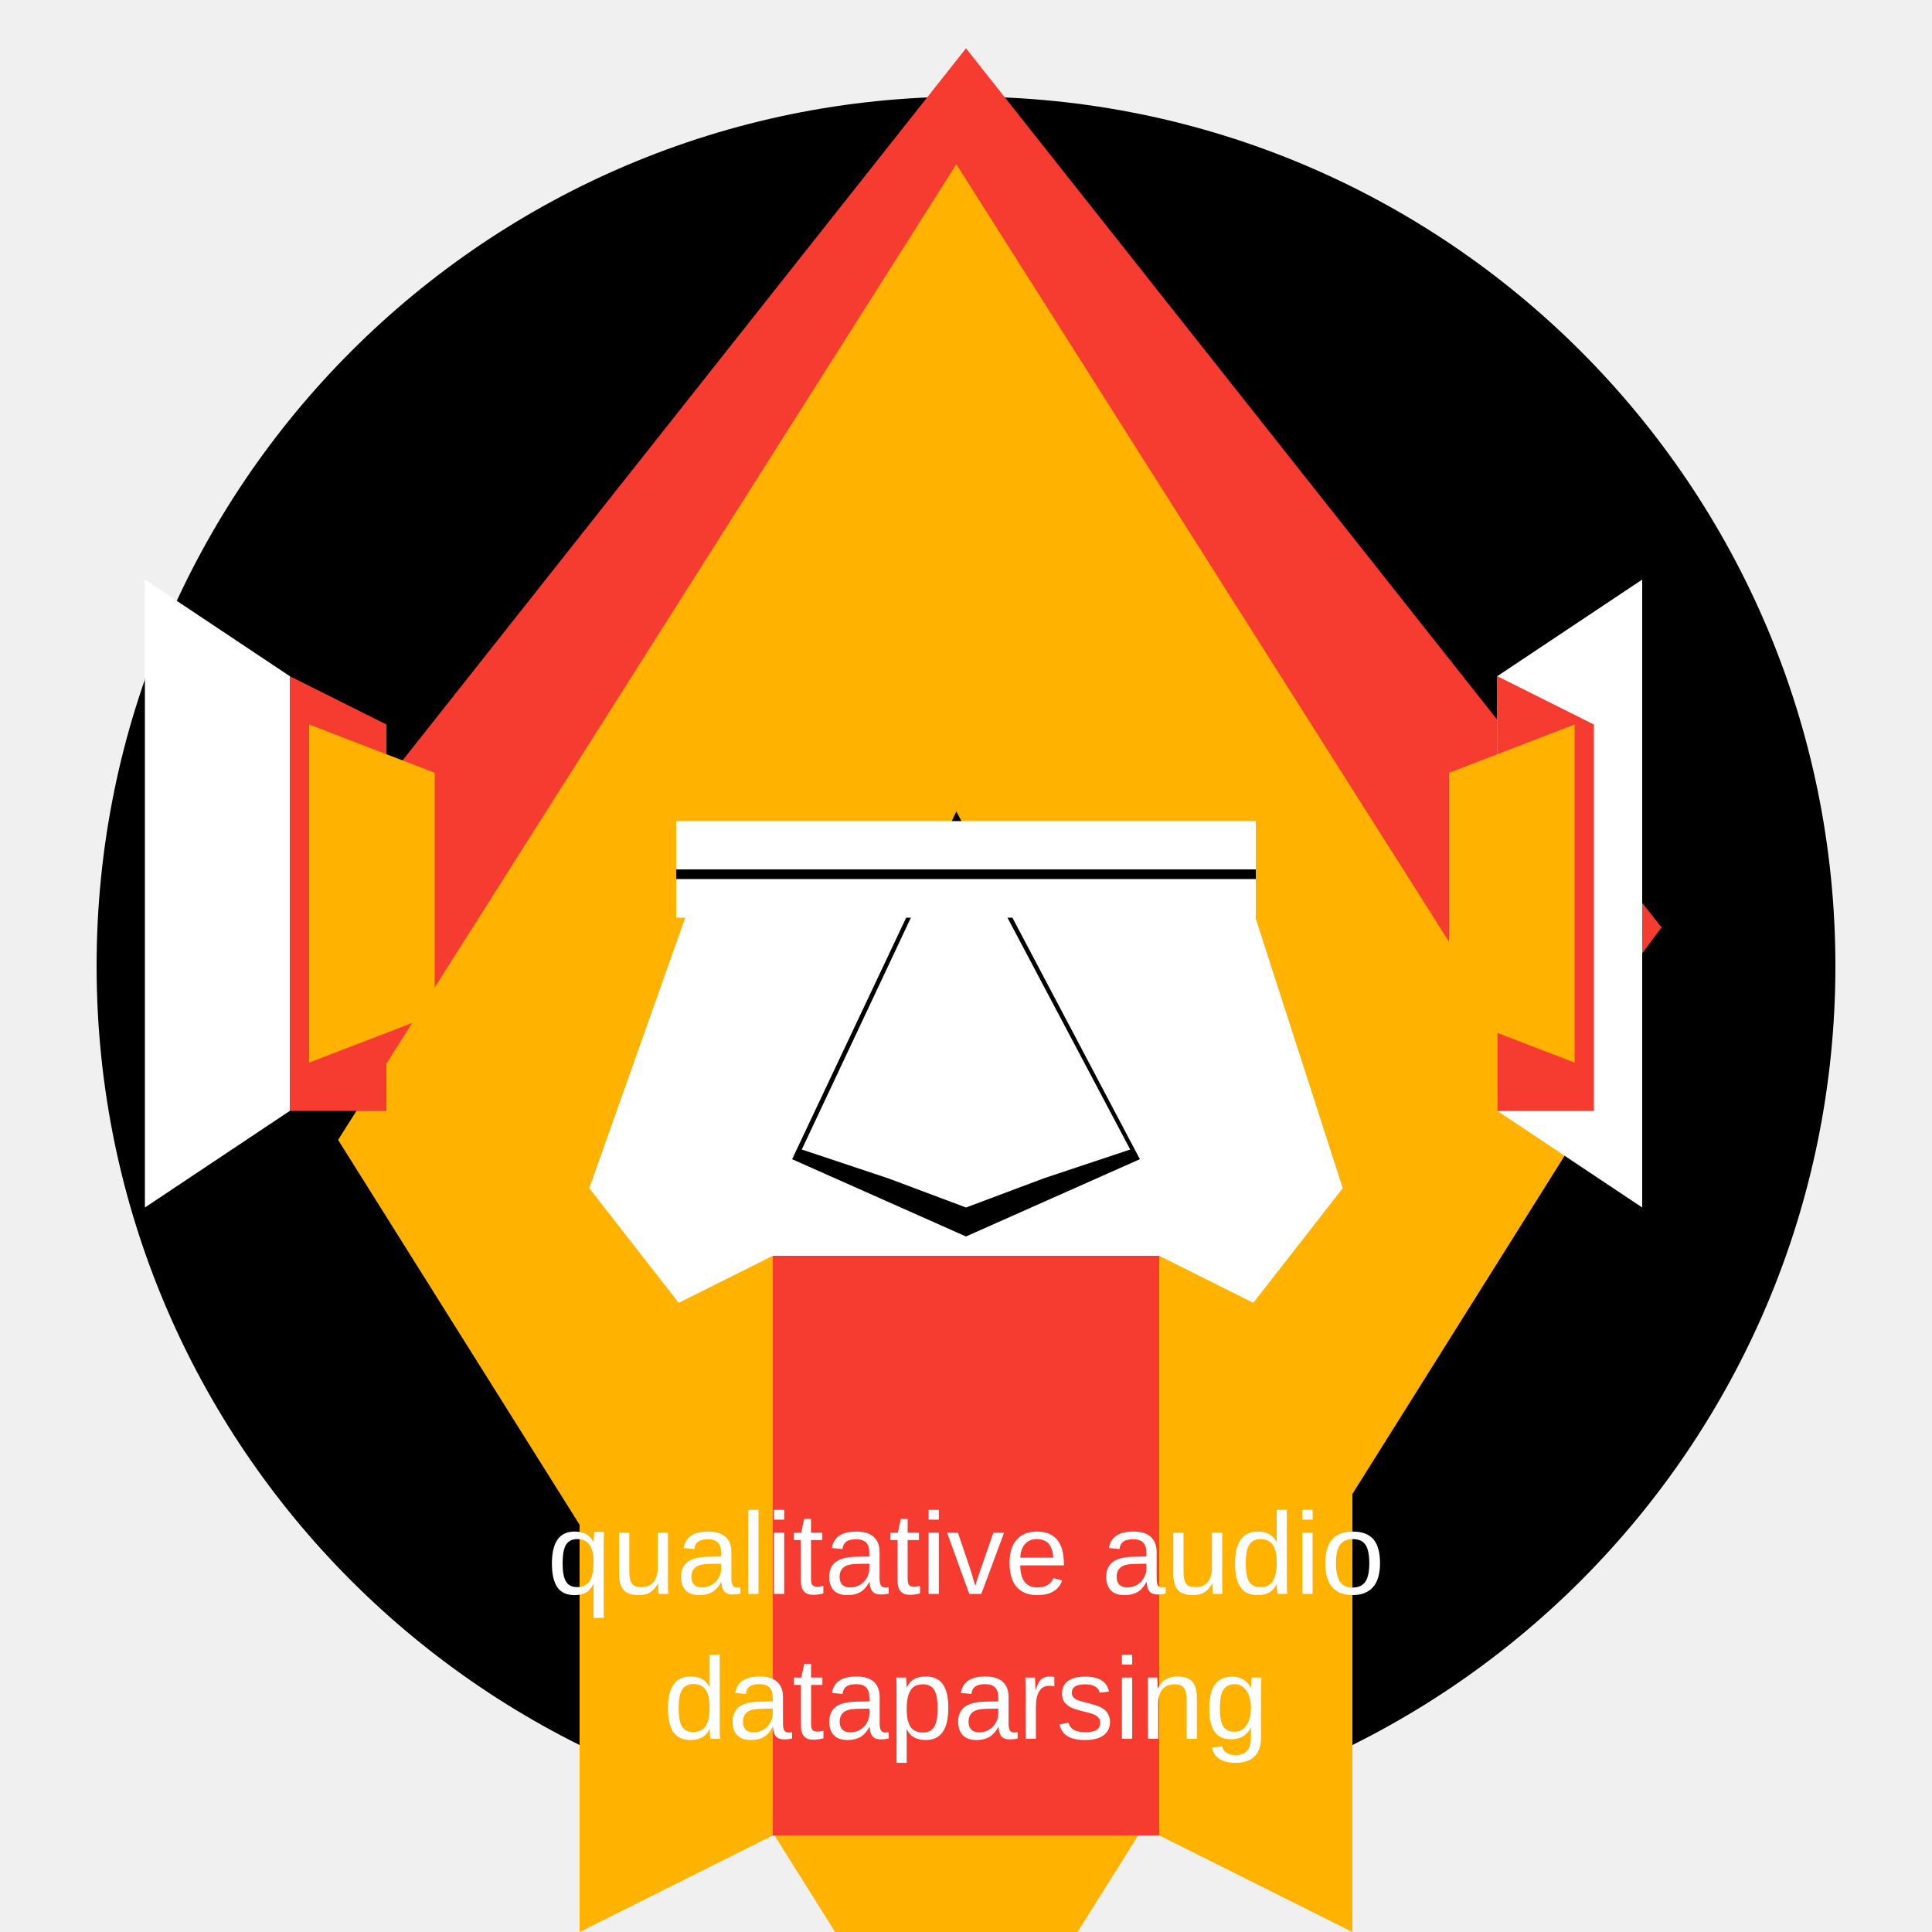
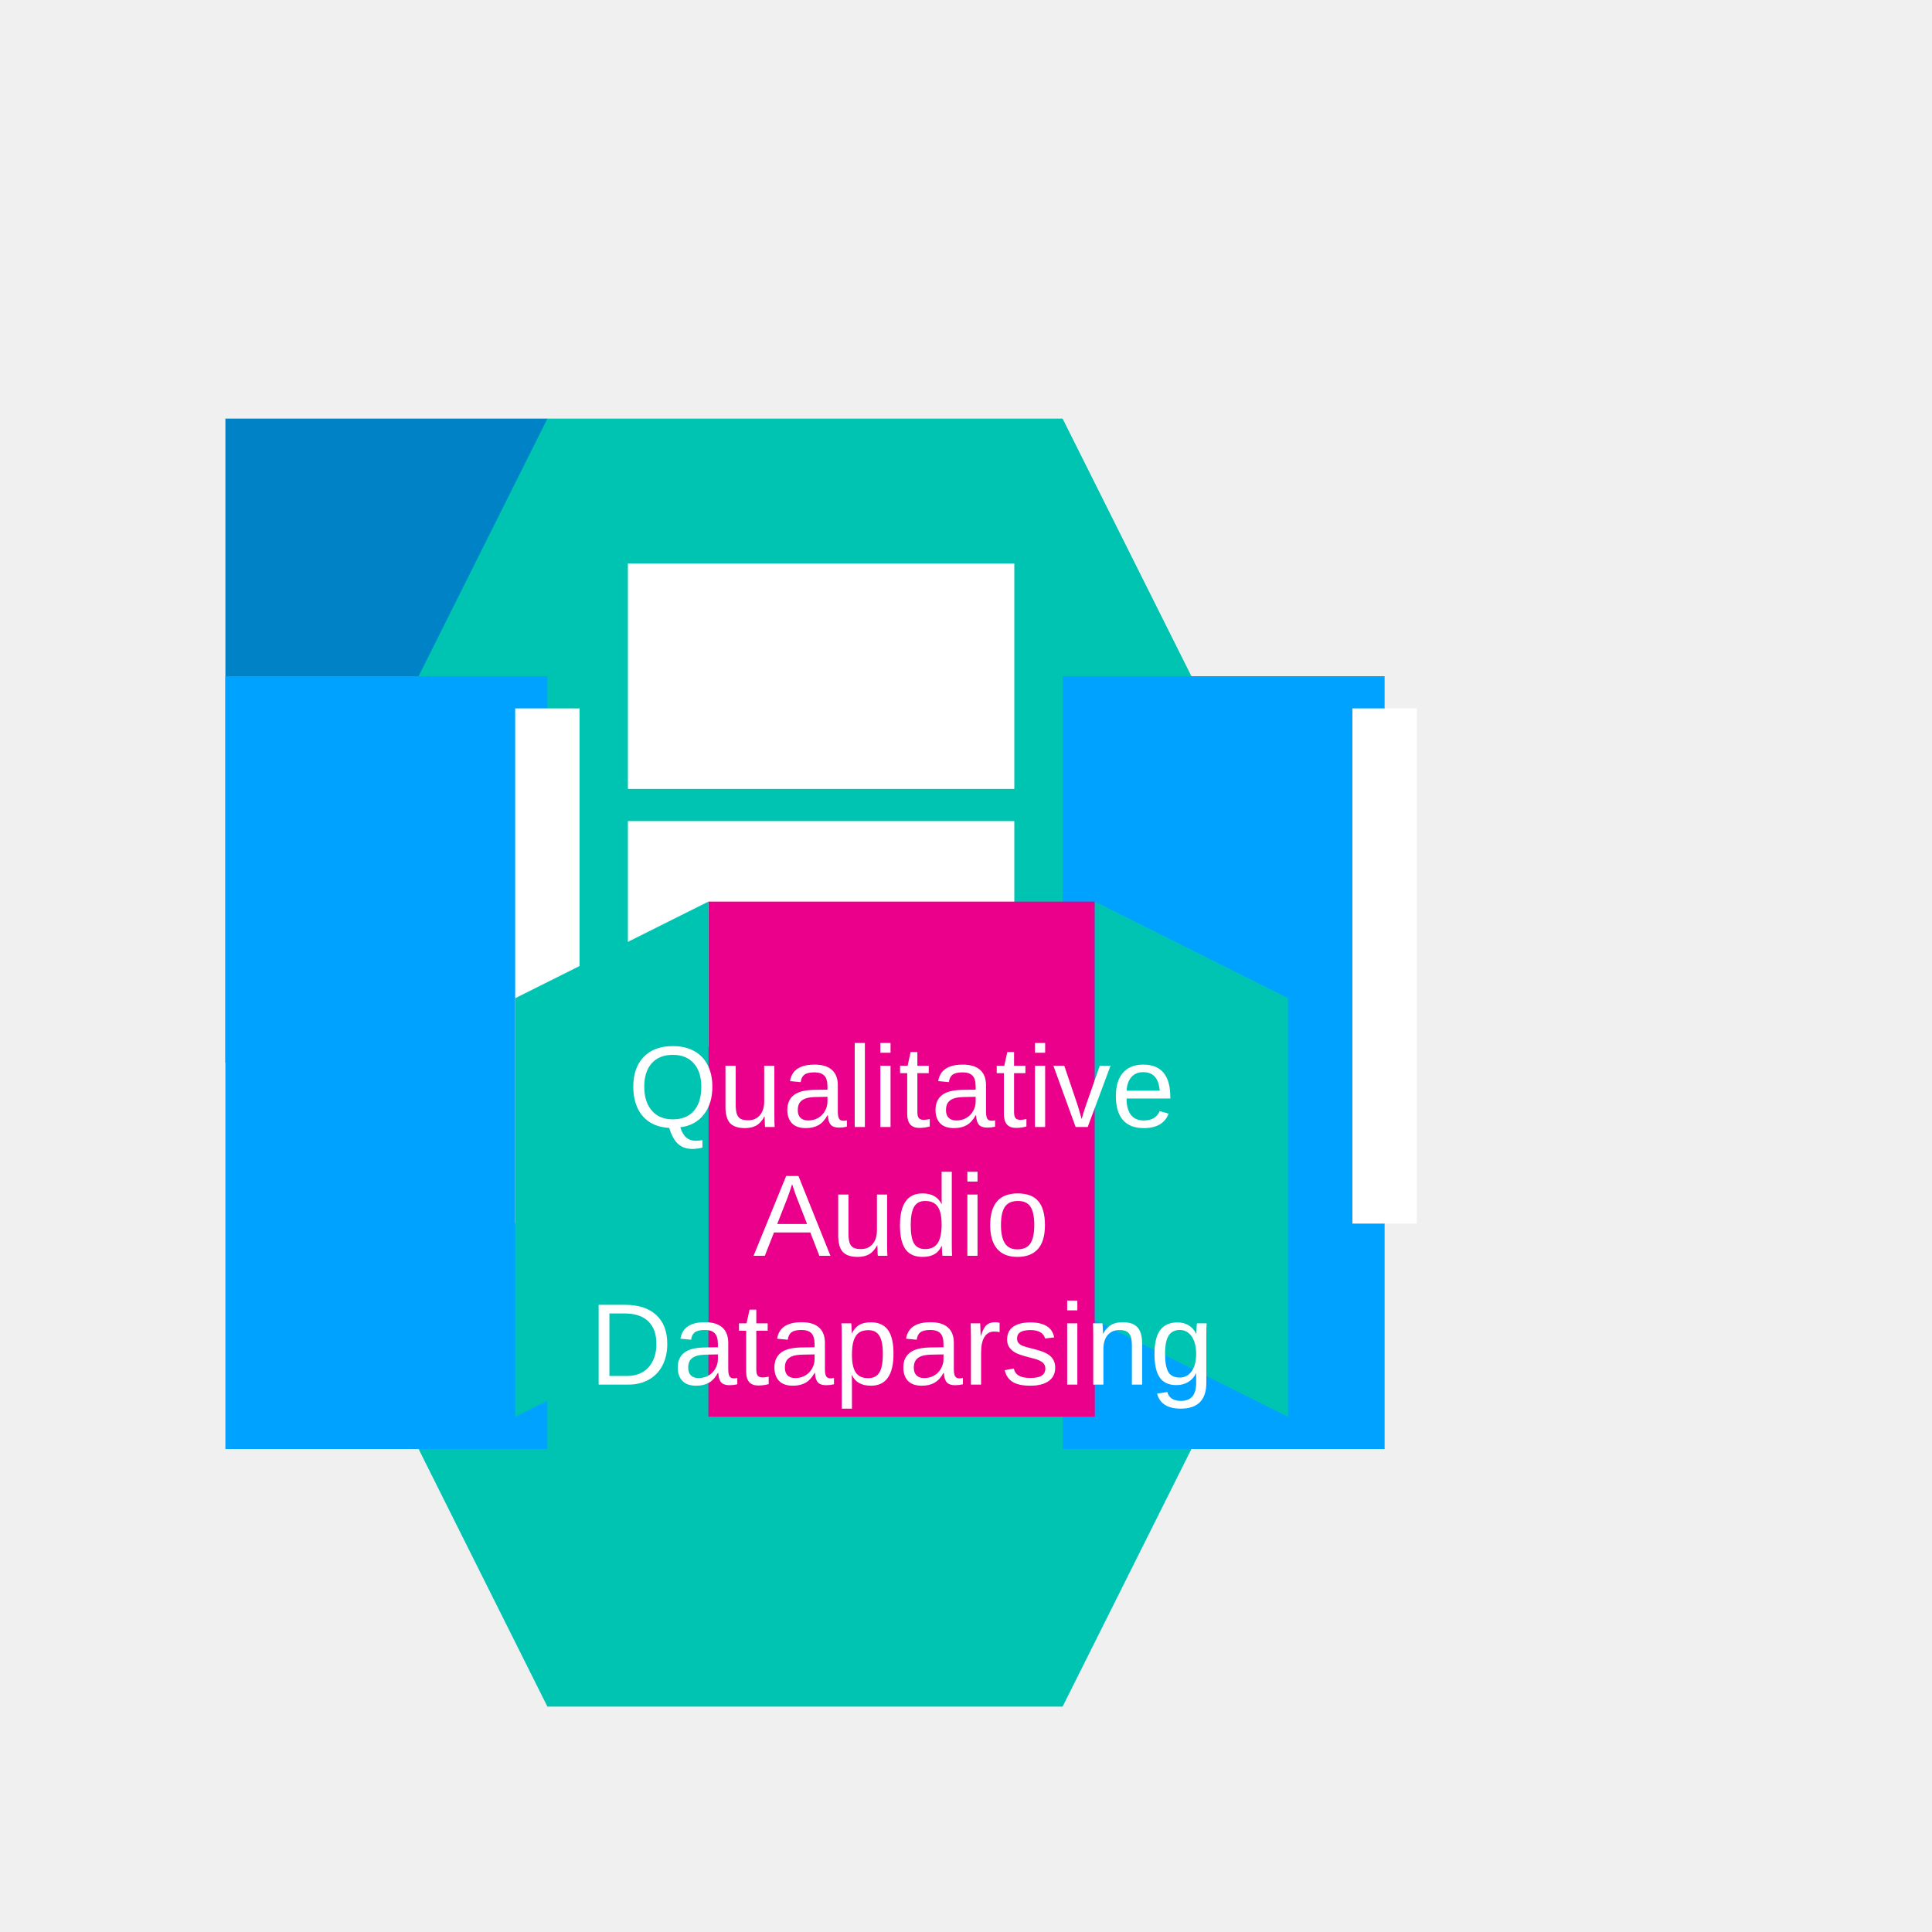
- <svg xmlns="http://www.w3.org/2000/svg" width="200" height="200" viewBox="0 0 200 200">
-   <circle cx="100" cy="100" r="90" fill="#000" />
-   <path d="M 28 96 L 100 5 L 172 96 L 100 193 Z" fill="#F63C30" />
-   <path d="M 35 118 L 99 17 L 163 118 L 99 220 Z" fill="#FFB200" />
-   <path d="M 72 92 L 129 92 L 139 123 L 100 173 L 61 123 Z" fill="#FFF" />
-   <path d="M 99 84 L 118 120 L 100 128 L 82 120 Z" fill="#000" />
-   <path d="M 99 85 L 83 119 L 92 122 L 100 125 L 108 122 L 117 119 Z" fill="#FFF" />
-   <path d="M 155 70 L 155 115 L 170 125 L 170 60 Z" fill="#FFF" />
-   <path d="M 30 70 L 30 115 L 15 125 L 15 60 Z" fill="#FFF" />
-   <path d="M 165 115 L 155 115 L 155 70 L 165 75 Z" fill="#F63C30" />
-   <path d="M 30 115 L 40 115 L 40 75 L 30 70 Z" fill="#F63C30" />
-   <path d="M 150 80 L 150 105 L 163 110 L 163 75 Z" fill="#FFB200" />
-   <path d="M 45 80 L 45 105 L 32 110 L 32 75 Z" fill="#FFB200" />
-   <path d="M 130 85 L 70 85 L 70 95 L 130 95 Z" fill="#FFF" />
-   <path d="M 130 90 L 70 90 L 70 91 L 130 91 Z" fill="#000" />
-   <rect x="80" y="130" width="40" height="60" fill="#F63C30" />
-   <path d="M 80 130 L 60 140 L 60 200 L 80 190 Z" fill="#FFB200" />
-   <path d="M 120 130 L 140 140 L 140 200 L 120 190 Z" fill="#FFB200" />
-   <text x="100" y="165" font-size="12" font-family="Arial" fill="#FFF" text-anchor="middle">qualitative audio</text>
-   <text x="100" y="180" font-size="12" font-family="Arial" fill="#FFF" text-anchor="middle">dataparsing</text>
+ <svg xmlns="http://www.w3.org/2000/svg" width="300" height="300" viewBox="0 0 300 300">
+   <rect x="35" y="65" width="50" height="100" fill="#0082C6" />
+   <path d="M 85 65 L 165 65 L 215 165 L 165 265 L 85 265 L 35 165 Z" fill="#00C4B2" />
+   <path d="M 97.5 87.5 L 157.5 87.5 L 157.5 122.5 L 97.5 122.5 Z" fill="#FFF" />
+   <path d="M 97.5 127.5 L 157.5 127.5 L 157.5 162.5 L 97.5 162.5 Z" fill="#FFF" />
+   <path d="M 85 105 L 35 105 L 35 225 L 85 225 Z" fill="#00A2FF" />
+   <path d="M 215 105 L 165 105 L 165 225 L 215 225 Z" fill="#00A2FF" />
+   <rect x="80" y="110" width="10" height="80" fill="#FFF" />
+   <rect x="210" y="110" width="10" height="80" fill="#FFF" />
+   <rect x="110" y="140" width="60" height="80" fill="#EB008C" />
+   <path d="M 110 140 L 80 155 L 80 220 L 110 205 Z" fill="#00C4B2" />
+   <path d="M 170 140 L 200 155 L 200 220 L 170 205 Z" fill="#00C4B2" />
+   <text x="140" y="175" font-size="18" font-family="Arial" fill="#FFF" text-anchor="middle">Qualitative</text>
+   <text x="140" y="195" font-size="18" font-family="Arial" fill="#FFF" text-anchor="middle">Audio</text>
+   <text x="140" y="215" font-size="18" font-family="Arial" fill="#FFF" text-anchor="middle">Dataparsing</text>
</svg>
